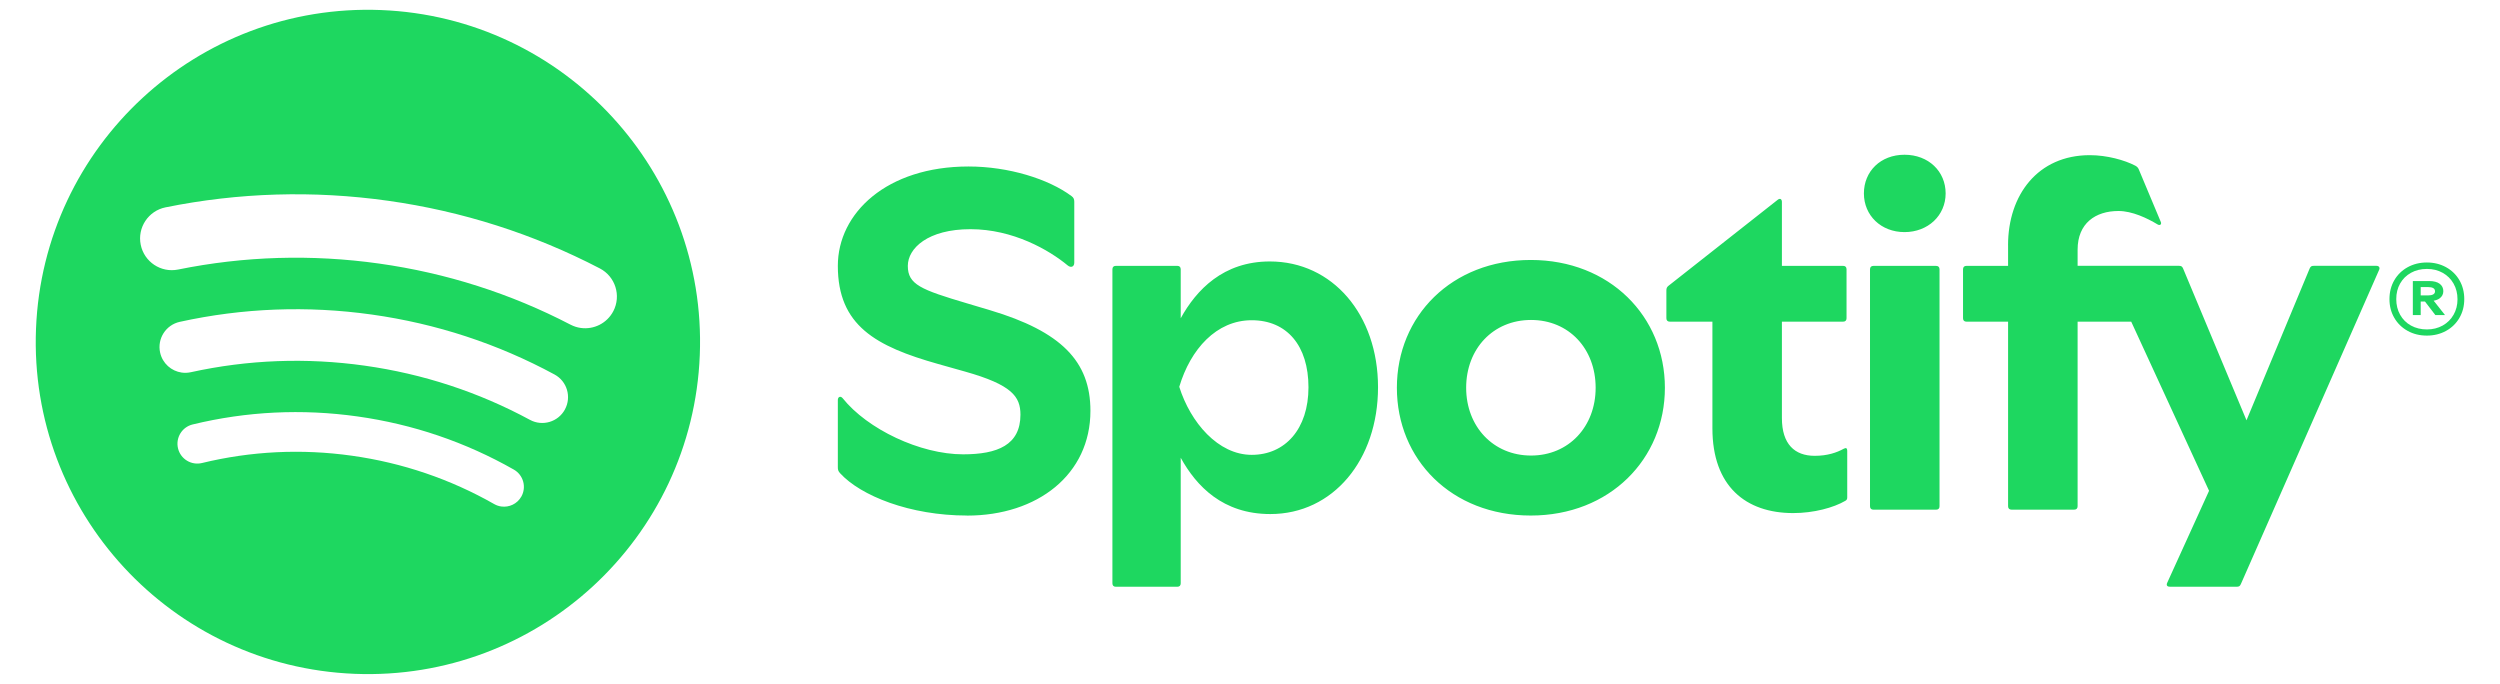
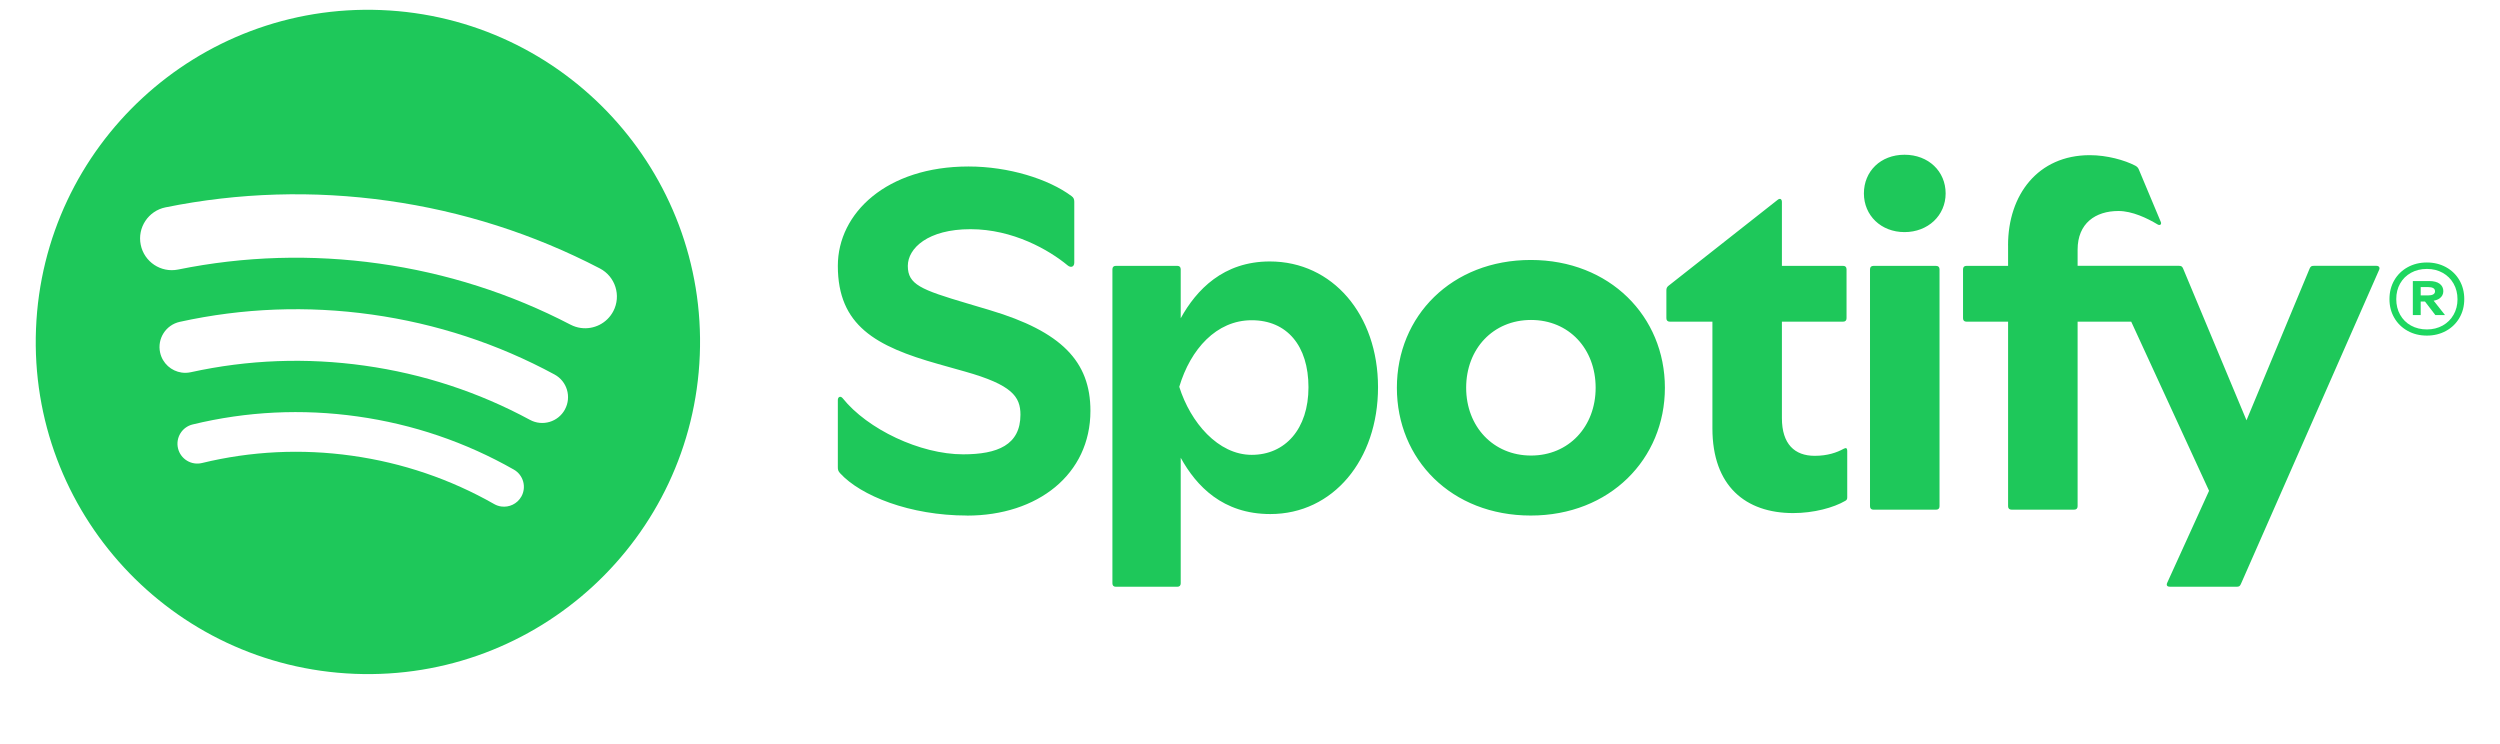
- <svg xmlns="http://www.w3.org/2000/svg" id="Layer_1" viewBox="0 0 823.46 225.25">
-   <defs>
-     <style>.cls-1{fill:#1ed760;stroke-width:0px;}</style>
+ <svg xmlns="http://www.w3.org/2000/svg" id="Layer_1" viewBox="0 0 823.46 245" version="1.1" width="823.46" height="245">
+   <defs id="defs1">
+     <style id="style1">.cls-1{fill:#1ed760;stroke-width:0px;}</style>
  </defs>
-   <path class="cls-1" d="m125.52,3.31C65.14.91,14.26,47.91,11.86,108.29c-2.4,60.38,44.61,111.26,104.98,113.66,60.38,2.4,111.26-44.6,113.66-104.98C232.89,56.59,185.89,5.7,125.52,3.31Zm46.18,160.28c-1.36,2.4-4.01,3.6-6.59,3.24-.79-.11-1.58-.37-2.32-.79-14.46-8.23-30.22-13.59-46.84-15.93-16.62-2.34-33.25-1.53-49.42,2.4-3.51.85-7.04-1.3-7.89-4.81-.85-3.51,1.3-7.04,4.81-7.89,17.78-4.32,36.06-5.21,54.32-2.64,18.26,2.57,35.58,8.46,51.49,17.51,3.13,1.79,4.23,5.77,2.45,8.91Zm14.38-28.72c-2.23,4.12-7.39,5.66-11.51,3.43-16.92-9.15-35.24-15.16-54.45-17.86-19.21-2.7-38.47-1.97-57.26,2.16-1.02.22-2.03.26-3.01.12-3.41-.48-6.33-3.02-7.11-6.59-1.01-4.58,1.89-9.11,6.47-10.12,20.77-4.57,42.06-5.38,63.28-2.4,21.21,2.98,41.46,9.62,60.16,19.74,4.13,2.23,5.66,7.38,3.43,11.51Zm15.94-32.38c-2.1,4.04-6.47,6.13-10.73,5.53-1.15-.16-2.28-.52-3.37-1.08-19.7-10.25-40.92-17.02-63.07-20.13-22.15-3.11-44.42-2.45-66.18,1.97-5.66,1.15-11.17-2.51-12.32-8.16-1.15-5.66,2.51-11.17,8.16-12.32,24.1-4.89,48.74-5.62,73.25-2.18,24.51,3.44,47.99,10.94,69.81,22.29,5.12,2.66,7.11,8.97,4.45,14.09Z" />
-   <path class="cls-1" d="m318.54,169.81c-18.87,0-35.07-6.53-41.84-13.95-.64-.73-.73-1.13-.73-2.02v-22.09c0-1.05.89-1.45,1.61-.56,8.14,10.16,25.48,18.46,39.67,18.46,11.29,0,18.87-3.06,18.87-13.06,0-5.97-2.82-9.84-18.22-14.19l-8.87-2.5c-20.56-5.8-33.06-12.66-33.06-32.33,0-17.41,16.12-32.73,43.05-32.73,13.22,0,26.36,4.11,33.94,9.76.64.48.89.97.89,1.85v20.08c0,1.37-1.13,1.77-2.18.89-6.13-5.08-17.98-11.93-32.01-11.93s-20.64,6.29-20.64,12.09c0,6.13,4.27,7.82,19.51,12.34l7.58,2.26c23.46,7.01,33.06,16.85,33.06,33.14,0,20.96-17.41,34.51-40.63,34.51Zm164.39-42.09c0-12.82,8.87-22.33,21.37-22.33s21.28,9.51,21.28,22.33-8.87,22.33-21.28,22.33-21.37-9.51-21.37-22.33Zm21.28,42.09c26.04,0,44.18-18.62,44.18-42.09s-18.14-42.09-44.18-42.09-44.1,18.46-44.1,42.09,17.98,42.09,44.1,42.09Zm157.22-89.01v6.77h-13.71c-.73,0-1.13.4-1.13,1.13v16.12c0,.73.4,1.13,1.13,1.13h13.71v60.79c0,.73.4,1.13,1.13,1.13h20.64c.73,0,1.13-.4,1.13-1.13v-60.79h17.66l25.64,55.71-13.79,30.31c-.4.89.08,1.29.89,1.29h22.01c.73,0,1.05-.16,1.37-.89l45.55-103.52c.32-.73-.08-1.29-.89-1.29h-20.64c-.73,0-1.05.16-1.37.89l-20.8,49.99-20.88-49.99c-.32-.73-.64-.89-1.37-.89h-33.38v-5.32c0-8.71,5.89-12.74,13.46-12.74,4.51,0,9.43,2.34,12.9,4.43.81.48,1.37-.08,1.05-.81l-7.26-17.33c-.24-.56-.56-.89-1.13-1.21-3.55-1.85-9.35-3.47-15-3.47-17.09,0-26.93,13.06-26.93,29.67Zm-243,88.52c20.64,0,35.47-17.82,35.47-41.76s-15-41.44-35.64-41.44c-15.32,0-24.19,9.35-29.35,18.7v-16.12c0-.73-.4-1.13-1.13-1.13h-20.24c-.73,0-1.13.4-1.13,1.13v103.44c0,.73.4,1.13,1.13,1.13h20.24c.73,0,1.13-.4,1.13-1.13v-41.36c5.16,9.35,13.87,18.54,29.51,18.54Zm172.21-.32c6.77,0,13.3-1.77,17.17-4.03.56-.32.64-.64.64-1.21v-15.32c0-.81-.4-1.05-1.13-.64-2.34,1.29-5.4,2.34-9.59,2.34-6.61,0-10.8-3.87-10.8-12.42v-31.77h20.16c.73,0,1.13-.4,1.13-1.13v-16.12c0-.73-.4-1.13-1.13-1.13h-20.16v-21.04c0-.89-.56-1.37-1.37-.73l-36.04,28.38c-.48.4-.64.81-.64,1.45v9.19c0,.73.4,1.13,1.13,1.13h14.03v35.15c0,19.03,10.96,27.9,26.61,27.9Zm23.3-105.29c0,7.26,5.64,12.74,13.38,12.74s13.54-5.48,13.54-12.74-5.64-12.74-13.54-12.74-13.38,5.48-13.38,12.74Zm3.14,104.17h20.64c.73,0,1.13-.4,1.13-1.13v-78.04c0-.73-.4-1.13-1.13-1.13h-20.64c-.73,0-1.13.4-1.13,1.13v78.04c0,.73.4,1.13,1.13,1.13Zm-228.65-40.47c3.71-12.42,12.25-21.93,23.86-21.93s18.7,8.38,18.7,22.09-7.66,22.25-18.7,22.25-20.16-10.64-23.86-22.41Z" />
-   <path class="cls-1" d="m810.1,92.31c-1.06-1.83-2.53-3.26-4.41-4.3-1.88-1.03-3.98-1.55-6.32-1.55s-4.44.52-6.32,1.55c-1.88,1.04-3.35,2.47-4.41,4.3-1.06,1.83-1.59,3.9-1.59,6.21s.53,4.34,1.59,6.17c1.06,1.83,2.53,3.26,4.41,4.3,1.88,1.04,3.98,1.55,6.32,1.55s4.44-.52,6.32-1.55,3.35-2.47,4.41-4.3c1.06-1.83,1.59-3.88,1.59-6.17s-.53-4.38-1.59-6.21Zm-1.93,11.36c-.86,1.52-2.06,2.7-3.59,3.56-1.53.85-3.27,1.28-5.2,1.28s-3.72-.43-5.25-1.28c-1.53-.85-2.72-2.04-3.57-3.56-.85-1.51-1.27-3.23-1.27-5.15s.42-3.63,1.27-5.13c.85-1.5,2.04-2.68,3.57-3.53,1.53-.85,3.28-1.28,5.25-1.28s3.67.43,5.2,1.28c1.53.85,2.73,2.04,3.59,3.56.86,1.52,1.29,3.23,1.29,5.15s-.43,3.59-1.29,5.11Z" />
-   <path class="cls-1" d="m803.56,98.29c.82-.6,1.23-1.4,1.23-2.39s-.4-1.83-1.2-2.43c-.8-.6-1.96-.9-3.48-.9h-5.36v11.2h2.59v-4.45h1.41l3.41,4.45h3.18l-3.73-4.72c.79-.15,1.46-.4,1.96-.77Zm-3.86-.99h-2.36v-2.74h2.45c.73,0,1.29.11,1.68.34.39.23.59.58.59,1.06,0,.45-.21.79-.61,1.01-.41.23-.99.34-1.75.34Z" />
+   <path class="cls-1" d="M 125.52,3.31 C 65.14,0.91 14.26,47.91 11.86,108.29 9.46,168.67 56.47,219.55 116.84,221.95 177.22,224.35 228.1,177.35 230.5,116.97 232.89,56.59 185.89,5.7 125.52,3.31 Z m 46.18,160.28 c -1.36,2.4 -4.01,3.6 -6.59,3.24 -0.79,-0.11 -1.58,-0.37 -2.32,-0.79 -14.46,-8.23 -30.22,-13.59 -46.84,-15.93 -16.62,-2.34 -33.25,-1.53 -49.42,2.4 -3.51,0.85 -7.04,-1.3 -7.89,-4.81 -0.85,-3.51 1.3,-7.04 4.81,-7.89 17.78,-4.32 36.06,-5.21 54.32,-2.64 18.26,2.57 35.58,8.46 51.49,17.51 3.13,1.79 4.23,5.77 2.45,8.91 z m 14.38,-28.72 c -2.23,4.12 -7.39,5.66 -11.51,3.43 -16.92,-9.15 -35.24,-15.16 -54.45,-17.86 -19.21,-2.7 -38.47,-1.97 -57.26,2.16 -1.02,0.22 -2.03,0.26 -3.01,0.12 -3.41,-0.48 -6.33,-3.02 -7.11,-6.59 -1.01,-4.58 1.89,-9.11 6.47,-10.12 20.77,-4.57 42.06,-5.38 63.28,-2.4 21.21,2.98 41.46,9.62 60.16,19.74 4.13,2.23 5.66,7.38 3.43,11.51 z m 15.94,-32.38 c -2.1,4.04 -6.47,6.13 -10.73,5.53 -1.15,-0.16 -2.28,-0.52 -3.37,-1.08 C 168.22,96.69 147,89.92 124.85,86.81 102.7,83.7 80.43,84.36 58.67,88.78 53.01,89.93 47.5,86.27 46.35,80.62 45.2,74.96 48.86,69.45 54.51,68.3 c 24.1,-4.89 48.74,-5.62 73.25,-2.18 24.51,3.44 47.99,10.94 69.81,22.29 5.12,2.66 7.11,8.97 4.45,14.09 z" id="path1" style="fill:#1ec85a;fill-opacity:1" />
+   <path class="cls-1" d="m 318.54,169.81 c -18.87,0 -35.07,-6.53 -41.84,-13.95 -0.64,-0.73 -0.73,-1.13 -0.73,-2.02 v -22.09 c 0,-1.05 0.89,-1.45 1.61,-0.56 8.14,10.16 25.48,18.46 39.67,18.46 11.29,0 18.87,-3.06 18.87,-13.06 0,-5.97 -2.82,-9.84 -18.22,-14.19 l -8.87,-2.5 c -20.56,-5.8 -33.06,-12.66 -33.06,-32.33 0,-17.41 16.12,-32.73 43.05,-32.73 13.22,0 26.36,4.11 33.94,9.76 0.64,0.48 0.89,0.97 0.89,1.85 v 20.08 c 0,1.37 -1.13,1.77 -2.18,0.89 -6.13,-5.08 -17.98,-11.93 -32.01,-11.93 -14.03,0 -20.64,6.29 -20.64,12.09 0,6.13 4.27,7.82 19.51,12.34 l 7.58,2.26 c 23.46,7.01 33.06,16.85 33.06,33.14 0,20.96 -17.41,34.51 -40.63,34.51 z m 164.39,-42.09 c 0,-12.82 8.87,-22.33 21.37,-22.33 12.5,0 21.28,9.51 21.28,22.33 0,12.82 -8.87,22.33 -21.28,22.33 -12.41,0 -21.37,-9.51 -21.37,-22.33 z m 21.28,42.09 c 26.04,0 44.18,-18.62 44.18,-42.09 0,-23.47 -18.14,-42.09 -44.18,-42.09 -26.04,0 -44.1,18.46 -44.1,42.09 0,23.63 17.98,42.09 44.1,42.09 z M 661.43,80.8 v 6.77 h -13.71 c -0.73,0 -1.13,0.4 -1.13,1.13 v 16.12 c 0,0.73 0.4,1.13 1.13,1.13 h 13.71 v 60.79 c 0,0.73 0.4,1.13 1.13,1.13 h 20.64 c 0.73,0 1.13,-0.4 1.13,-1.13 v -60.79 h 17.66 l 25.64,55.71 -13.79,30.31 c -0.4,0.89 0.08,1.29 0.89,1.29 h 22.01 c 0.73,0 1.05,-0.16 1.37,-0.89 L 783.66,88.85 c 0.32,-0.73 -0.08,-1.29 -0.89,-1.29 h -20.64 c -0.73,0 -1.05,0.16 -1.37,0.89 l -20.8,49.99 -20.88,-49.99 c -0.32,-0.73 -0.64,-0.89 -1.37,-0.89 h -33.38 v -5.32 c 0,-8.71 5.89,-12.74 13.46,-12.74 4.51,0 9.43,2.34 12.9,4.43 0.81,0.48 1.37,-0.08 1.05,-0.81 l -7.26,-17.33 c -0.24,-0.56 -0.56,-0.89 -1.13,-1.21 -3.55,-1.85 -9.35,-3.47 -15,-3.47 -17.09,0 -26.93,13.06 -26.93,29.67 z m -243,88.52 c 20.64,0 35.47,-17.82 35.47,-41.76 0,-23.94 -15,-41.44 -35.64,-41.44 -15.32,0 -24.19,9.35 -29.35,18.7 V 88.7 c 0,-0.73 -0.4,-1.13 -1.13,-1.13 h -20.24 c -0.73,0 -1.13,0.4 -1.13,1.13 v 103.44 c 0,0.73 0.4,1.13 1.13,1.13 h 20.24 c 0.73,0 1.13,-0.4 1.13,-1.13 v -41.36 c 5.16,9.35 13.87,18.54 29.51,18.54 z M 590.64,169 c 6.77,0 13.3,-1.77 17.17,-4.03 0.56,-0.32 0.64,-0.64 0.64,-1.21 v -15.32 c 0,-0.81 -0.4,-1.05 -1.13,-0.64 -2.34,1.29 -5.4,2.34 -9.59,2.34 -6.61,0 -10.8,-3.87 -10.8,-12.42 v -31.77 h 20.16 c 0.73,0 1.13,-0.4 1.13,-1.13 V 88.7 c 0,-0.73 -0.4,-1.13 -1.13,-1.13 H 586.93 V 66.53 c 0,-0.89 -0.56,-1.37 -1.37,-0.73 l -36.04,28.38 c -0.48,0.4 -0.64,0.81 -0.64,1.45 v 9.19 c 0,0.73 0.4,1.13 1.13,1.13 h 14.03 v 35.15 c 0,19.03 10.96,27.9 26.61,27.9 z m 23.3,-105.29 c 0,7.26 5.64,12.74 13.38,12.74 7.74,0 13.54,-5.48 13.54,-12.74 0,-7.26 -5.64,-12.74 -13.54,-12.74 -7.9,0 -13.38,5.48 -13.38,12.74 z m 3.14,104.17 h 20.64 c 0.73,0 1.13,-0.4 1.13,-1.13 V 88.71 c 0,-0.73 -0.4,-1.13 -1.13,-1.13 h -20.64 c -0.73,0 -1.13,0.4 -1.13,1.13 v 78.04 c 0,0.73 0.4,1.13 1.13,1.13 z M 388.43,127.41 c 3.71,-12.42 12.25,-21.93 23.86,-21.93 11.61,0 18.7,8.38 18.7,22.09 0,13.71 -7.66,22.25 -18.7,22.25 -11.04,0 -20.16,-10.64 -23.86,-22.41 z" id="path2" style="fill:#1ec85a;fill-opacity:1" />
+   <path class="cls-1" d="m 810.1,92.31 c -1.06,-1.83 -2.53,-3.26 -4.41,-4.3 -1.88,-1.03 -3.98,-1.55 -6.32,-1.55 -2.34,0 -4.44,0.52 -6.32,1.55 -1.88,1.04 -3.35,2.47 -4.41,4.3 -1.06,1.83 -1.59,3.9 -1.59,6.21 0,2.31 0.53,4.34 1.59,6.17 1.06,1.83 2.53,3.26 4.41,4.3 1.88,1.04 3.98,1.55 6.32,1.55 2.34,0 4.44,-0.52 6.32,-1.55 1.88,-1.03 3.35,-2.47 4.41,-4.3 1.06,-1.83 1.59,-3.88 1.59,-6.17 0,-2.29 -0.53,-4.38 -1.59,-6.21 z m -1.93,11.36 c -0.86,1.52 -2.06,2.7 -3.59,3.56 -1.53,0.85 -3.27,1.28 -5.2,1.28 -1.93,0 -3.72,-0.43 -5.25,-1.28 -1.53,-0.85 -2.72,-2.04 -3.57,-3.56 -0.85,-1.51 -1.27,-3.23 -1.27,-5.15 0,-1.92 0.42,-3.63 1.27,-5.13 0.85,-1.5 2.04,-2.68 3.57,-3.53 1.53,-0.85 3.28,-1.28 5.25,-1.28 1.97,0 3.67,0.43 5.2,1.28 1.53,0.85 2.73,2.04 3.59,3.56 0.86,1.52 1.29,3.23 1.29,5.15 0,1.92 -0.43,3.59 -1.29,5.11 z" id="path3" />
+   <path class="cls-1" d="m 803.56,98.29 c 0.82,-0.6 1.23,-1.4 1.23,-2.39 0,-0.99 -0.4,-1.83 -1.2,-2.43 -0.8,-0.6 -1.96,-0.9 -3.48,-0.9 h -5.36 v 11.2 h 2.59 v -4.45 h 1.41 l 3.41,4.45 h 3.18 l -3.73,-4.72 c 0.79,-0.15 1.46,-0.4 1.96,-0.77 z M 799.7,97.3 h -2.36 v -2.74 h 2.45 c 0.73,0 1.29,0.11 1.68,0.34 0.39,0.23 0.59,0.58 0.59,1.06 0,0.45 -0.21,0.79 -0.61,1.01 -0.41,0.23 -0.99,0.34 -1.75,0.34 z" id="path4" />
</svg>
